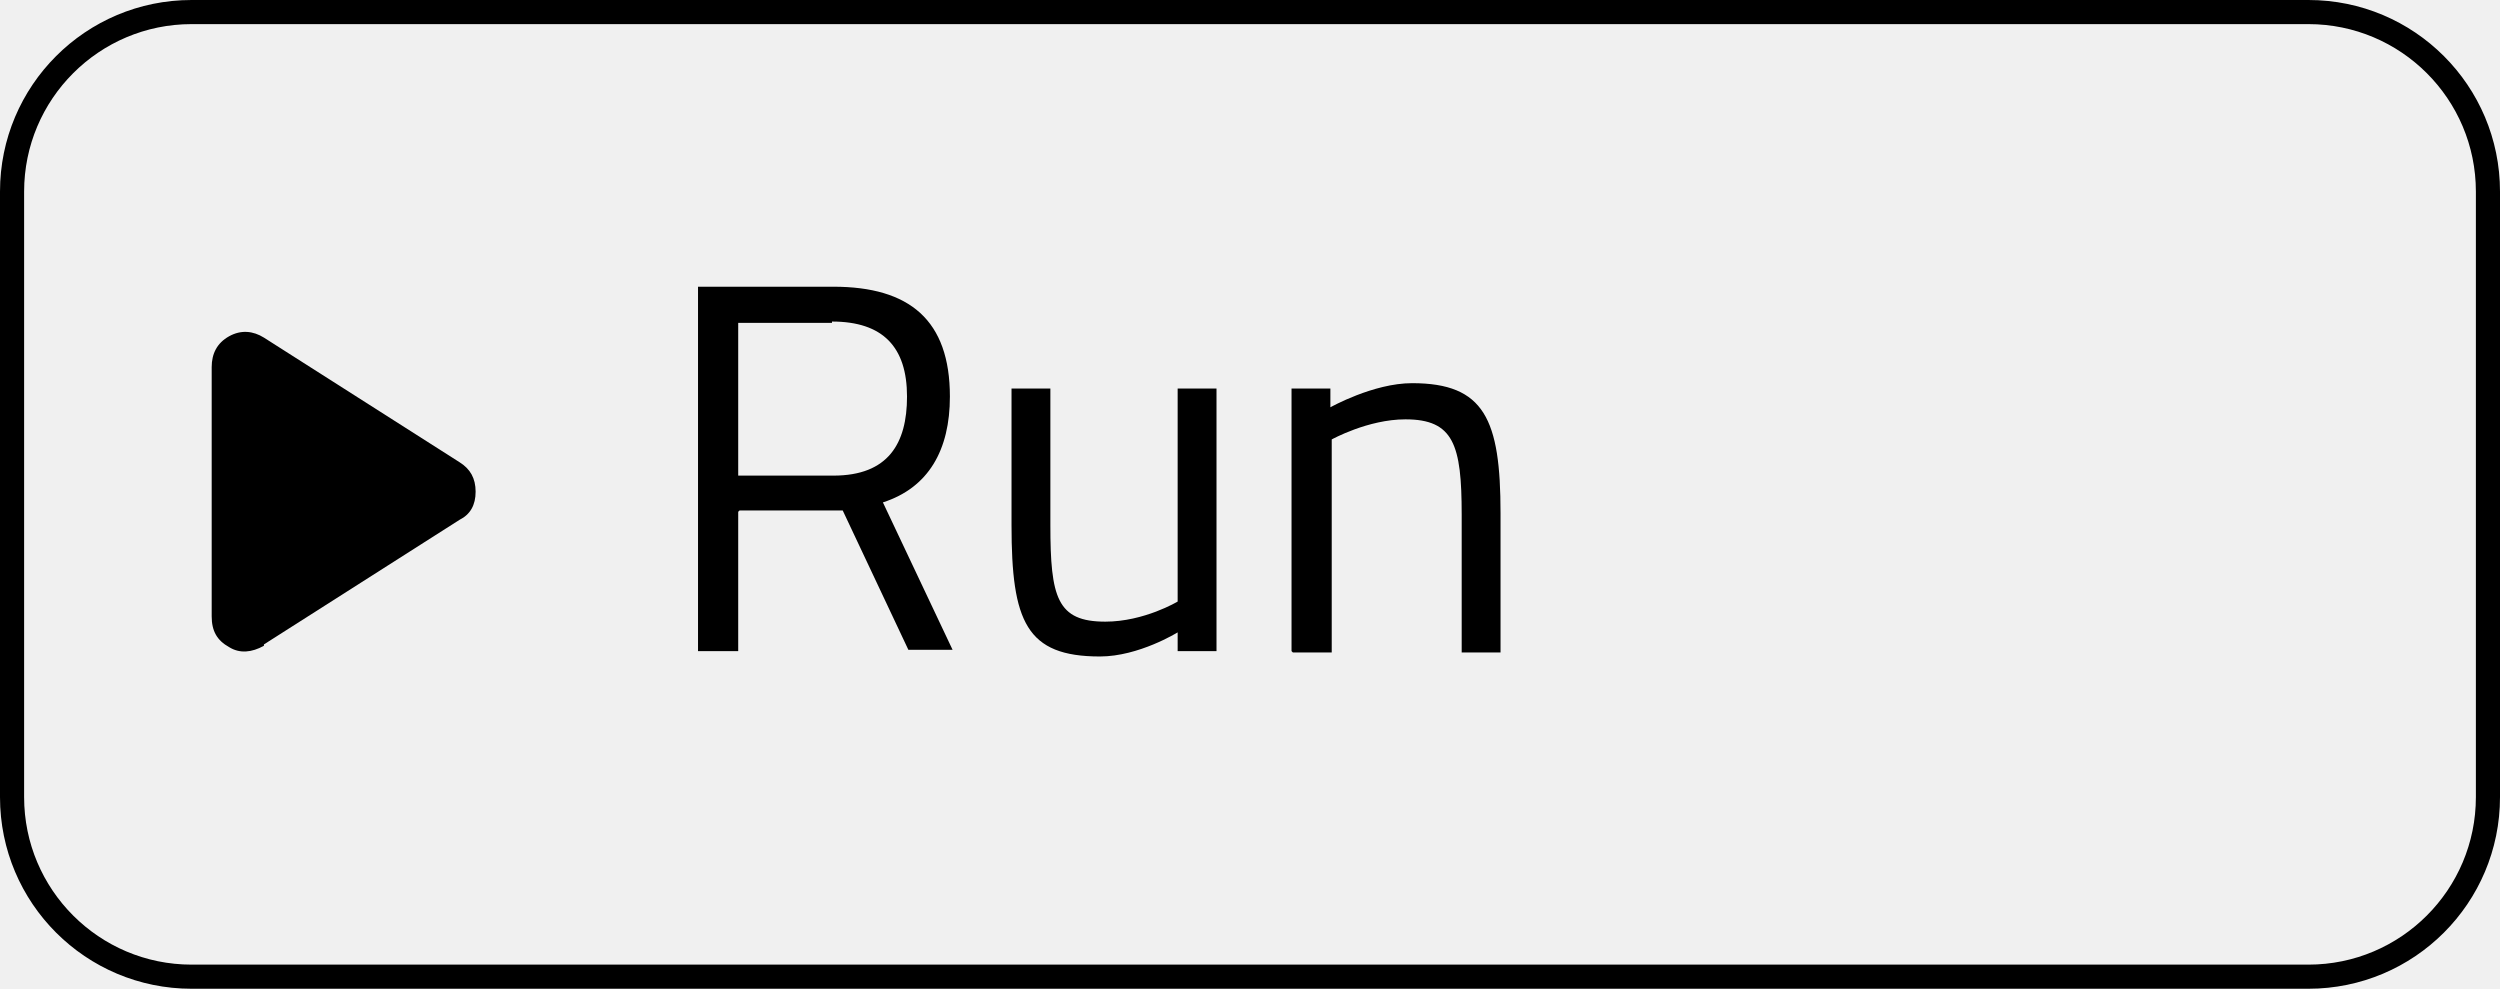
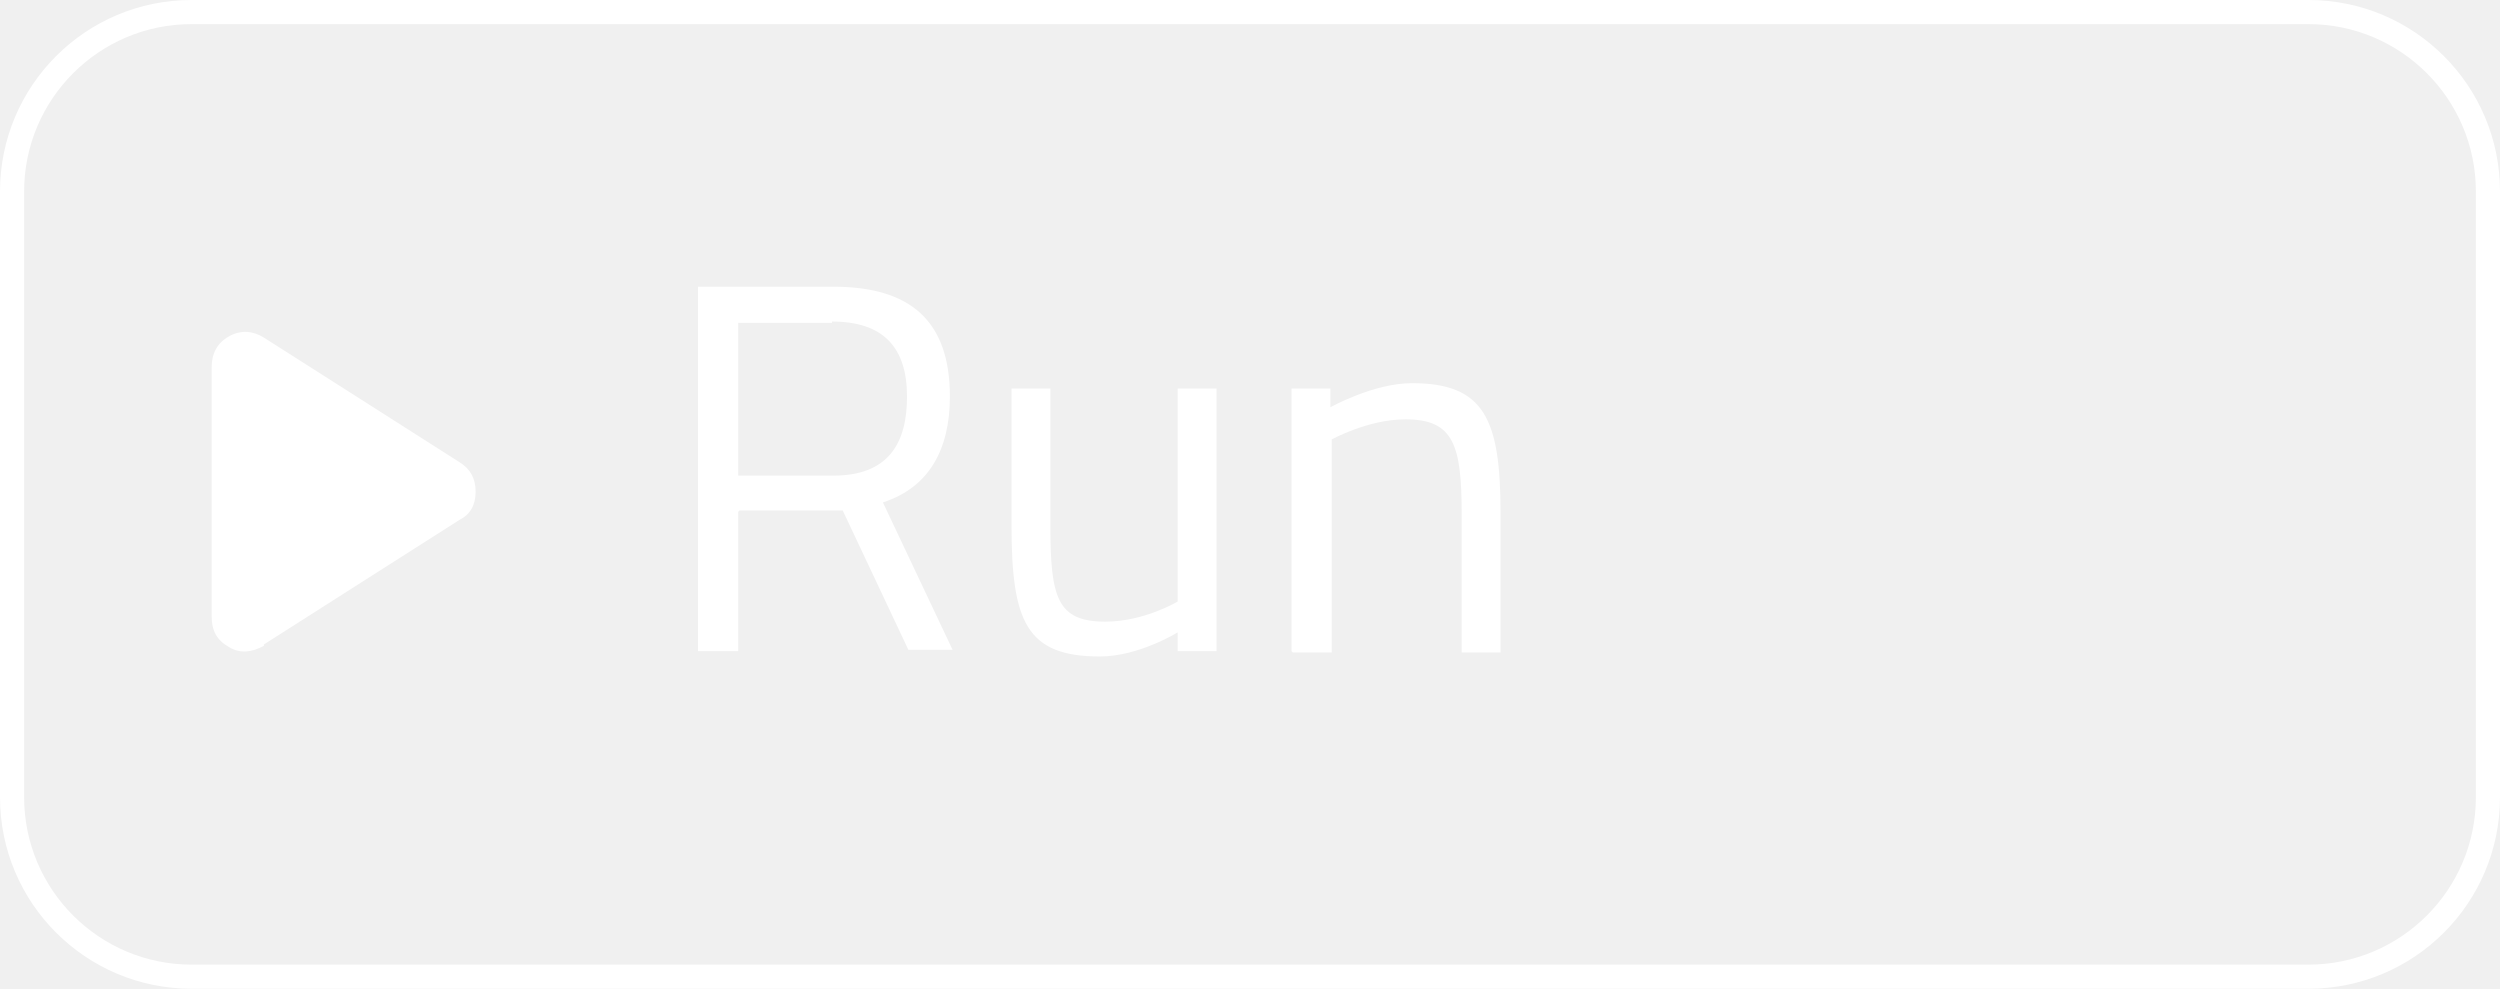
<svg xmlns="http://www.w3.org/2000/svg" id="uuid-c1737fc4-c345-4fab-9d4a-10a020789ed0" viewBox="0 0 18.66 7.38">
  <defs>
    <style>.uuid-8741061e-9039-48a9-8fc6-16043c02bd1d{stroke-width:0px;}</style>
  </defs>
  <g id="uuid-38ca7e10-6183-44b6-a5ce-4bd383bfd31f">
-     <path class="uuid-8741061e-9039-48a9-8fc6-16043c02bd1d" d="m1.97,4.82c-.09.05-.18.06-.26.01-.09-.05-.13-.12-.13-.23v-1.86c0-.1.04-.18.13-.23.09-.05.18-.04.26.01l1.46.93c.08.05.12.12.12.22s-.04.17-.12.21l-1.46.93Z" />
-     <path class="uuid-8741061e-9039-48a9-8fc6-16043c02bd1d" d="m5.51,3.82v1.04h-.3v-2.72h1.01c.57,0,.87.25.87.82,0,.4-.16.68-.5.79l.52,1.1h-.33l-.49-1.04h-.77Zm.7-1.41h-.7v1.14h.71c.41,0,.55-.24.55-.59,0-.37-.18-.56-.56-.56Z" />
-     <path class="uuid-8741061e-9039-48a9-8fc6-16043c02bd1d" d="m9.08,2.9v1.96h-.29v-.14s-.29.18-.58.18c-.55,0-.66-.26-.66-.98v-1.02h.29v1.02c0,.54.05.72.41.72.29,0,.54-.15.54-.15v-1.59h.29Z" />
-     <path class="uuid-8741061e-9039-48a9-8fc6-16043c02bd1d" d="m9.64,4.86v-1.96h.29v.14s.32-.18.61-.18c.54,0,.66.27.66.97v1.04h-.29v-1.03c0-.52-.06-.71-.42-.71-.28,0-.55.15-.55.15v1.59h-.29Z" />
-     <path class="uuid-8741061e-9039-48a9-8fc6-16043c02bd1d" d="m17.23.18c.69,0,1.25.56,1.25,1.25v4.52c0,.69-.56,1.25-1.25,1.25H1.43c-.69,0-1.25-.56-1.25-1.25V1.43C.18.74.74.18,1.43.18h15.8m0-.18H1.43C.64,0,0,.64,0,1.43v4.52c0,.79.64,1.43,1.43,1.43h15.8c.79,0,1.43-.64,1.43-1.43V1.43c0-.79-.64-1.43-1.43-1.43h0Z" />
+     <path fill="white" class="uuid-8741061e-9039-48a9-8fc6-16043c02bd1d" d="m1.97,4.82c-.09.05-.18.06-.26.01-.09-.05-.13-.12-.13-.23v-1.86c0-.1.04-.18.13-.23.09-.05.18-.04.26.01l1.46.93c.08.05.12.12.12.22s-.04.17-.12.21l-1.46.93Z" />
+     <path fill="white" class="uuid-8741061e-9039-48a9-8fc6-16043c02bd1d" d="m5.51,3.82v1.04h-.3v-2.72h1.01c.57,0,.87.25.87.82,0,.4-.16.68-.5.79l.52,1.1h-.33l-.49-1.04h-.77Zm.7-1.41h-.7v1.14h.71c.41,0,.55-.24.55-.59,0-.37-.18-.56-.56-.56Z" />
+     <path fill="white" class="uuid-8741061e-9039-48a9-8fc6-16043c02bd1d" d="m9.08,2.9v1.96h-.29v-.14s-.29.18-.58.18c-.55,0-.66-.26-.66-.98v-1.02h.29v1.02c0,.54.05.72.41.72.29,0,.54-.15.54-.15v-1.59h.29Z" />
+     <path fill="white" class="uuid-8741061e-9039-48a9-8fc6-16043c02bd1d" d="m9.64,4.86v-1.96h.29v.14s.32-.18.61-.18c.54,0,.66.27.66.97v1.04h-.29v-1.03c0-.52-.06-.71-.42-.71-.28,0-.55.15-.55.15v1.59h-.29Z" />
+     <path fill="white" class="uuid-8741061e-9039-48a9-8fc6-16043c02bd1d" d="m17.23.18c.69,0,1.25.56,1.25,1.25v4.52c0,.69-.56,1.25-1.25,1.25H1.43c-.69,0-1.25-.56-1.25-1.25V1.43C.18.74.74.18,1.43.18h15.8m0-.18H1.43C.64,0,0,.64,0,1.43v4.52c0,.79.64,1.43,1.43,1.43h15.8c.79,0,1.43-.64,1.43-1.43V1.43c0-.79-.64-1.43-1.43-1.43h0Z" />
  </g>
</svg>
